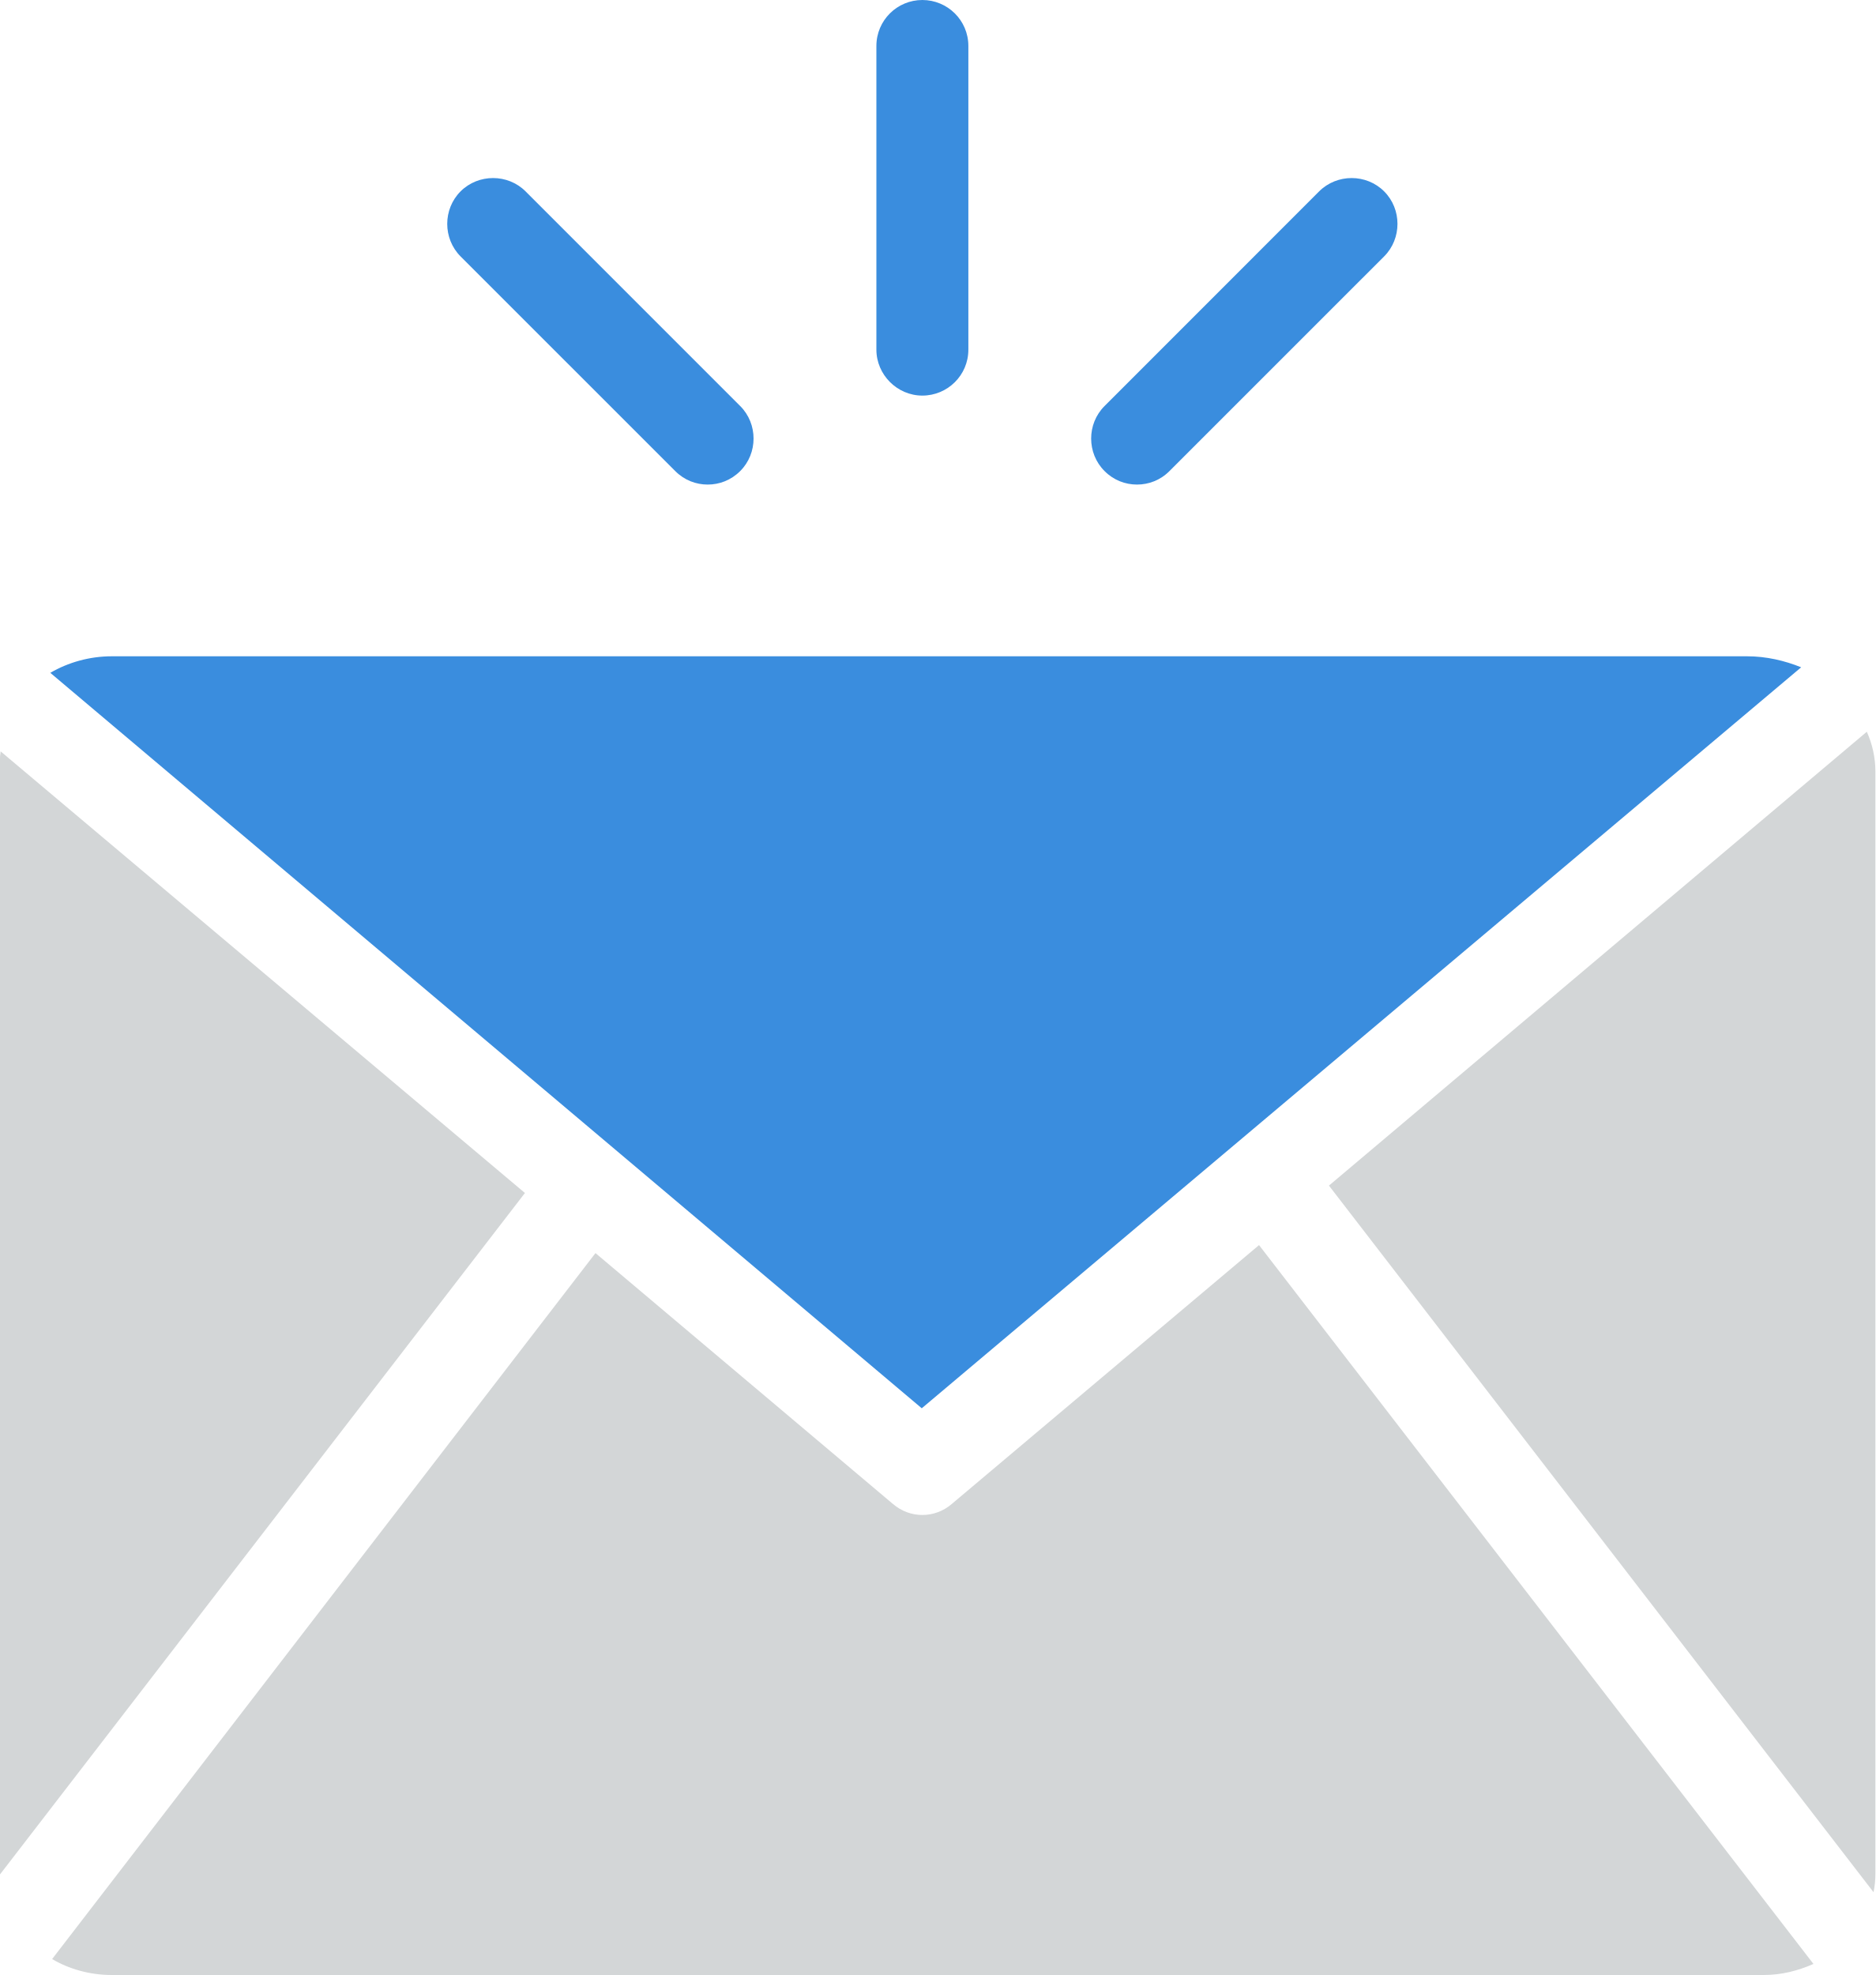
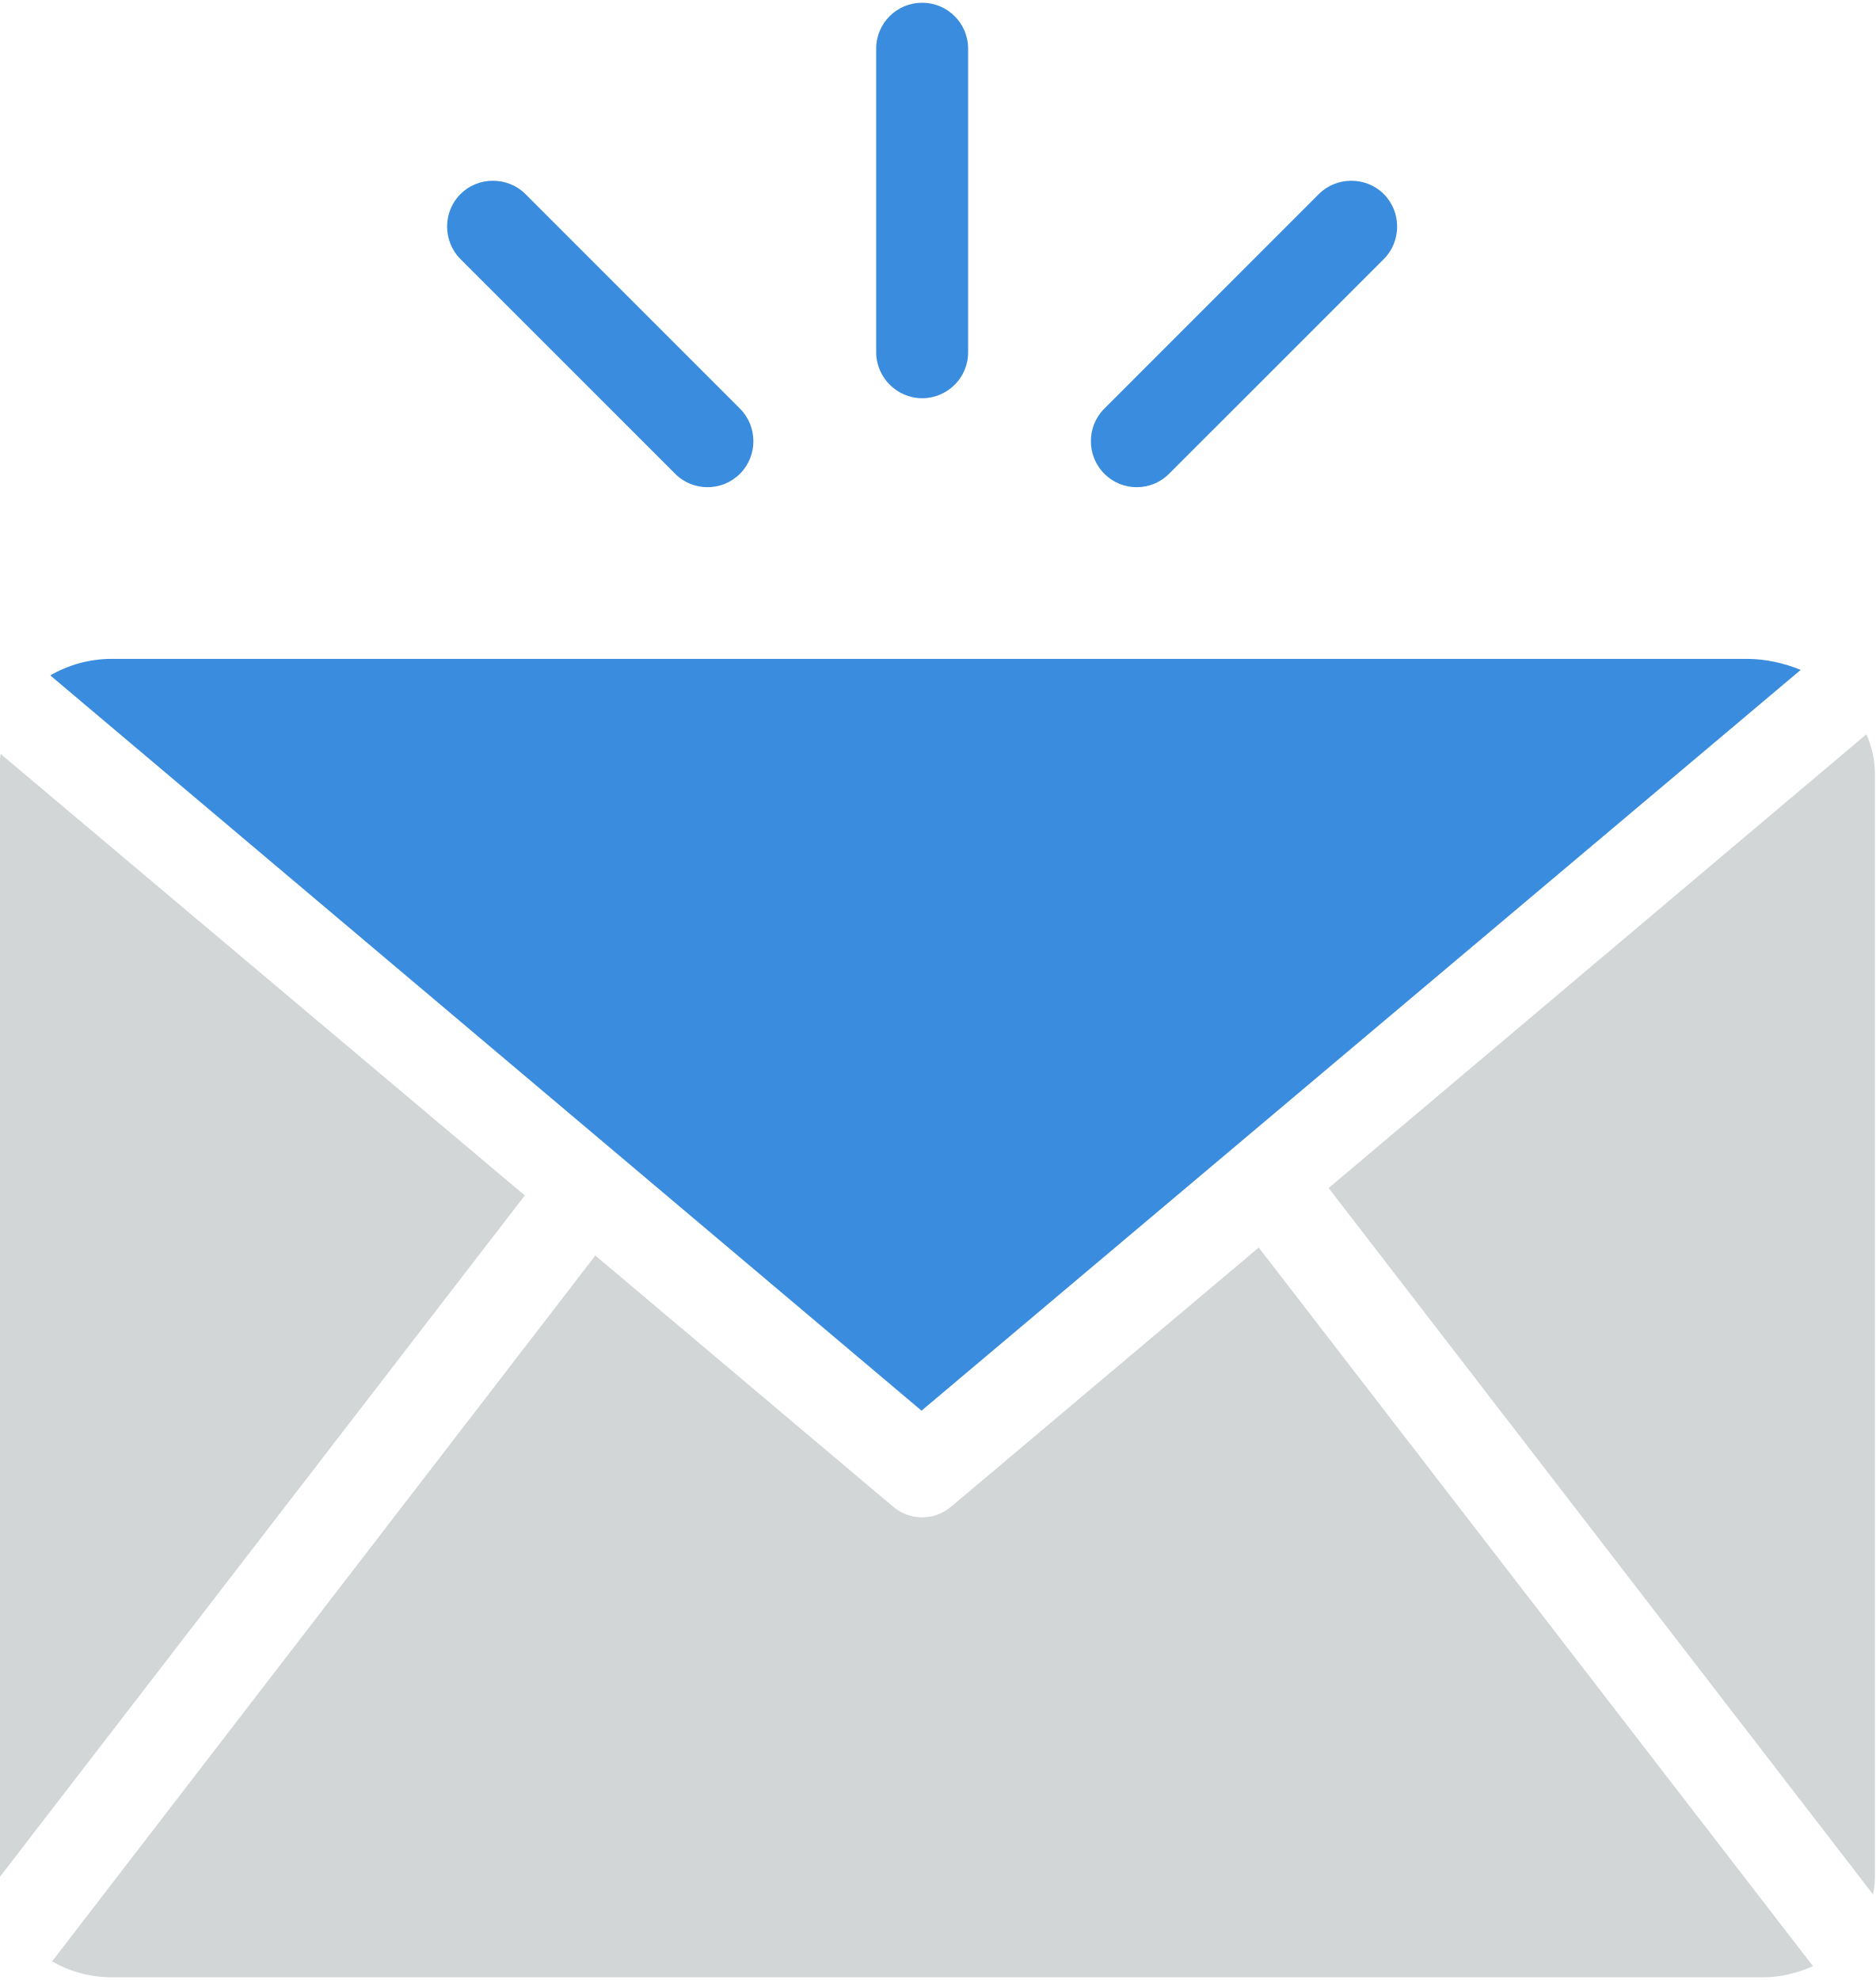
- <svg xmlns="http://www.w3.org/2000/svg" width="38" height="40" viewBox="0 0 38 40" fill="#3A8DDE">
+ <svg xmlns="http://www.w3.org/2000/svg" width="36" height="38" viewBox="0 0 38 40" fill="#3A8DDE">
  <path d="M37.95 38.323C37.975 38.199 37.988 38.075 37.988 37.95V15.627C37.988 15.342 37.925 15.068 37.814 14.82L26.919 24.012L37.95 38.323Z" fill="#D3D6D7" />
  <path d="M0.012 15.217C0.012 15.255 0 15.304 0 15.342V37.938C0 37.95 0 37.963 0 37.963L10.633 24.162L0.012 15.217Z" fill="#D3D6D7" />
  <path d="M19.279 30.46C19.106 30.609 18.894 30.683 18.683 30.683C18.472 30.683 18.261 30.609 18.087 30.46L12.062 25.379L1.056 39.677C1.391 39.876 1.814 40 2.261 40H35.727C36.087 40 36.422 39.913 36.733 39.776L25.503 25.217L19.279 30.46Z" fill="#D3D6D7" />
  <path d="M36.484 13.515C36.149 13.379 35.776 13.292 35.391 13.292H2.261C1.814 13.292 1.379 13.416 1.019 13.627L18.671 28.522L36.484 13.515Z" />
  <path d="M18.683 0C18.174 0 17.752 0.41 17.752 0.932V7.081C17.752 7.59 18.174 8.012 18.683 8.012C19.192 8.012 19.615 7.602 19.615 7.081V0.932C19.615 0.41 19.192 0 18.683 0Z" />
  <path d="M28.037 3.876C27.677 3.516 27.081 3.516 26.72 3.876L22.373 8.224C22.012 8.584 22.012 9.18 22.373 9.54C22.559 9.727 22.795 9.814 23.031 9.814C23.267 9.814 23.503 9.727 23.689 9.54L28.037 5.193C28.397 4.832 28.397 4.236 28.037 3.876Z" />
  <path d="M10.646 3.876C10.286 3.516 9.689 3.516 9.329 3.876C8.969 4.236 8.969 4.832 9.329 5.193L13.677 9.54C13.863 9.727 14.099 9.814 14.335 9.814C14.571 9.814 14.807 9.727 14.994 9.54C15.354 9.18 15.354 8.584 14.994 8.224L10.646 3.876Z" />
</svg>
